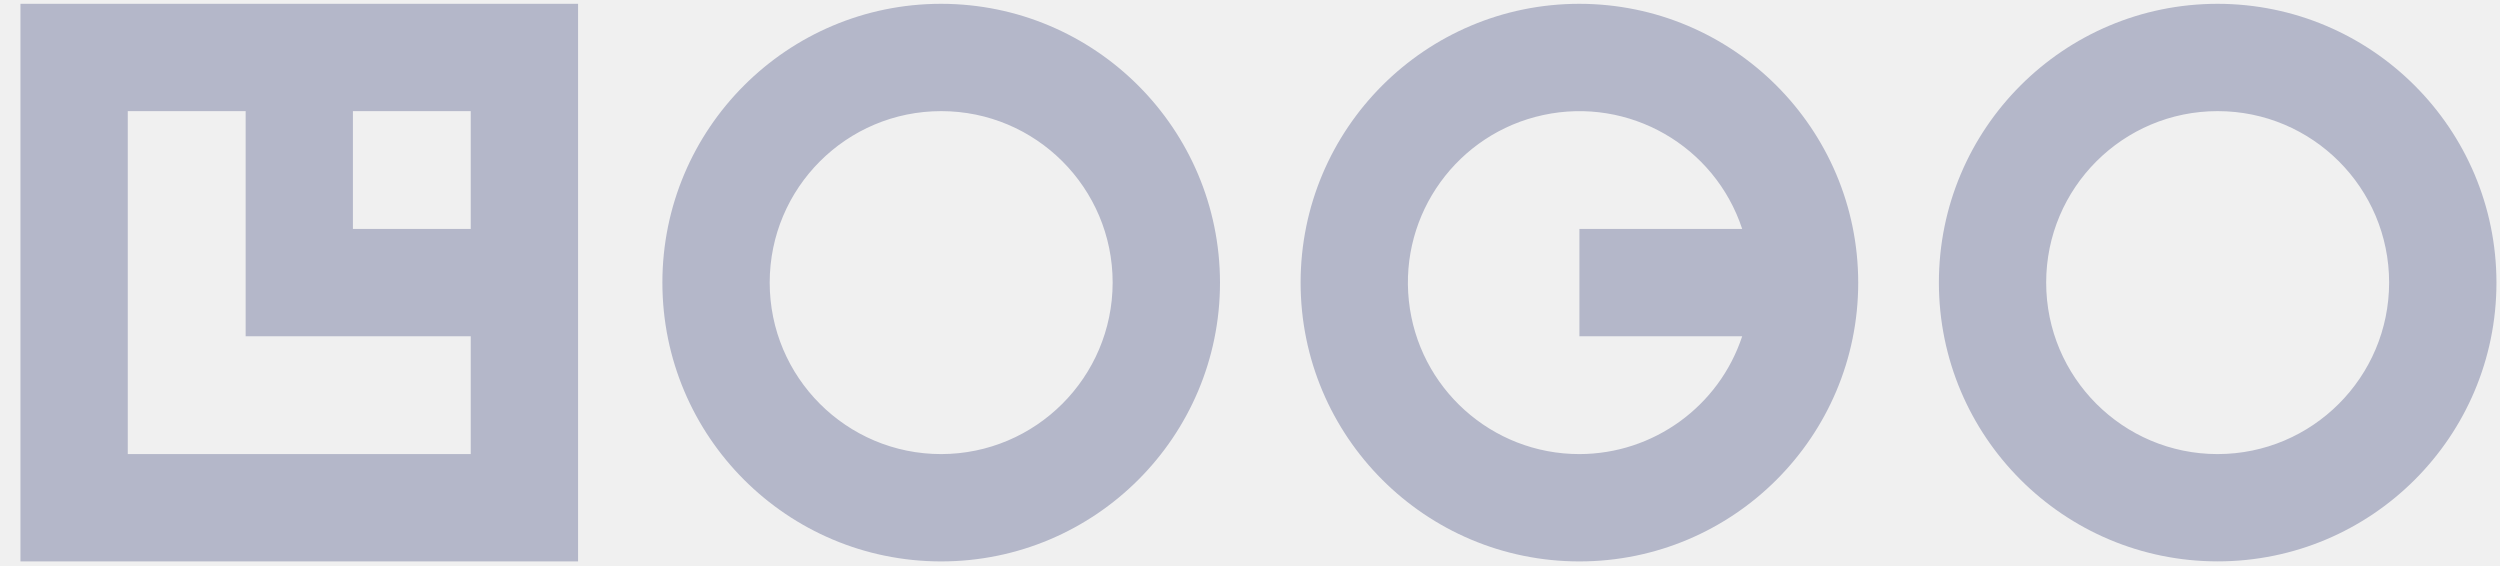
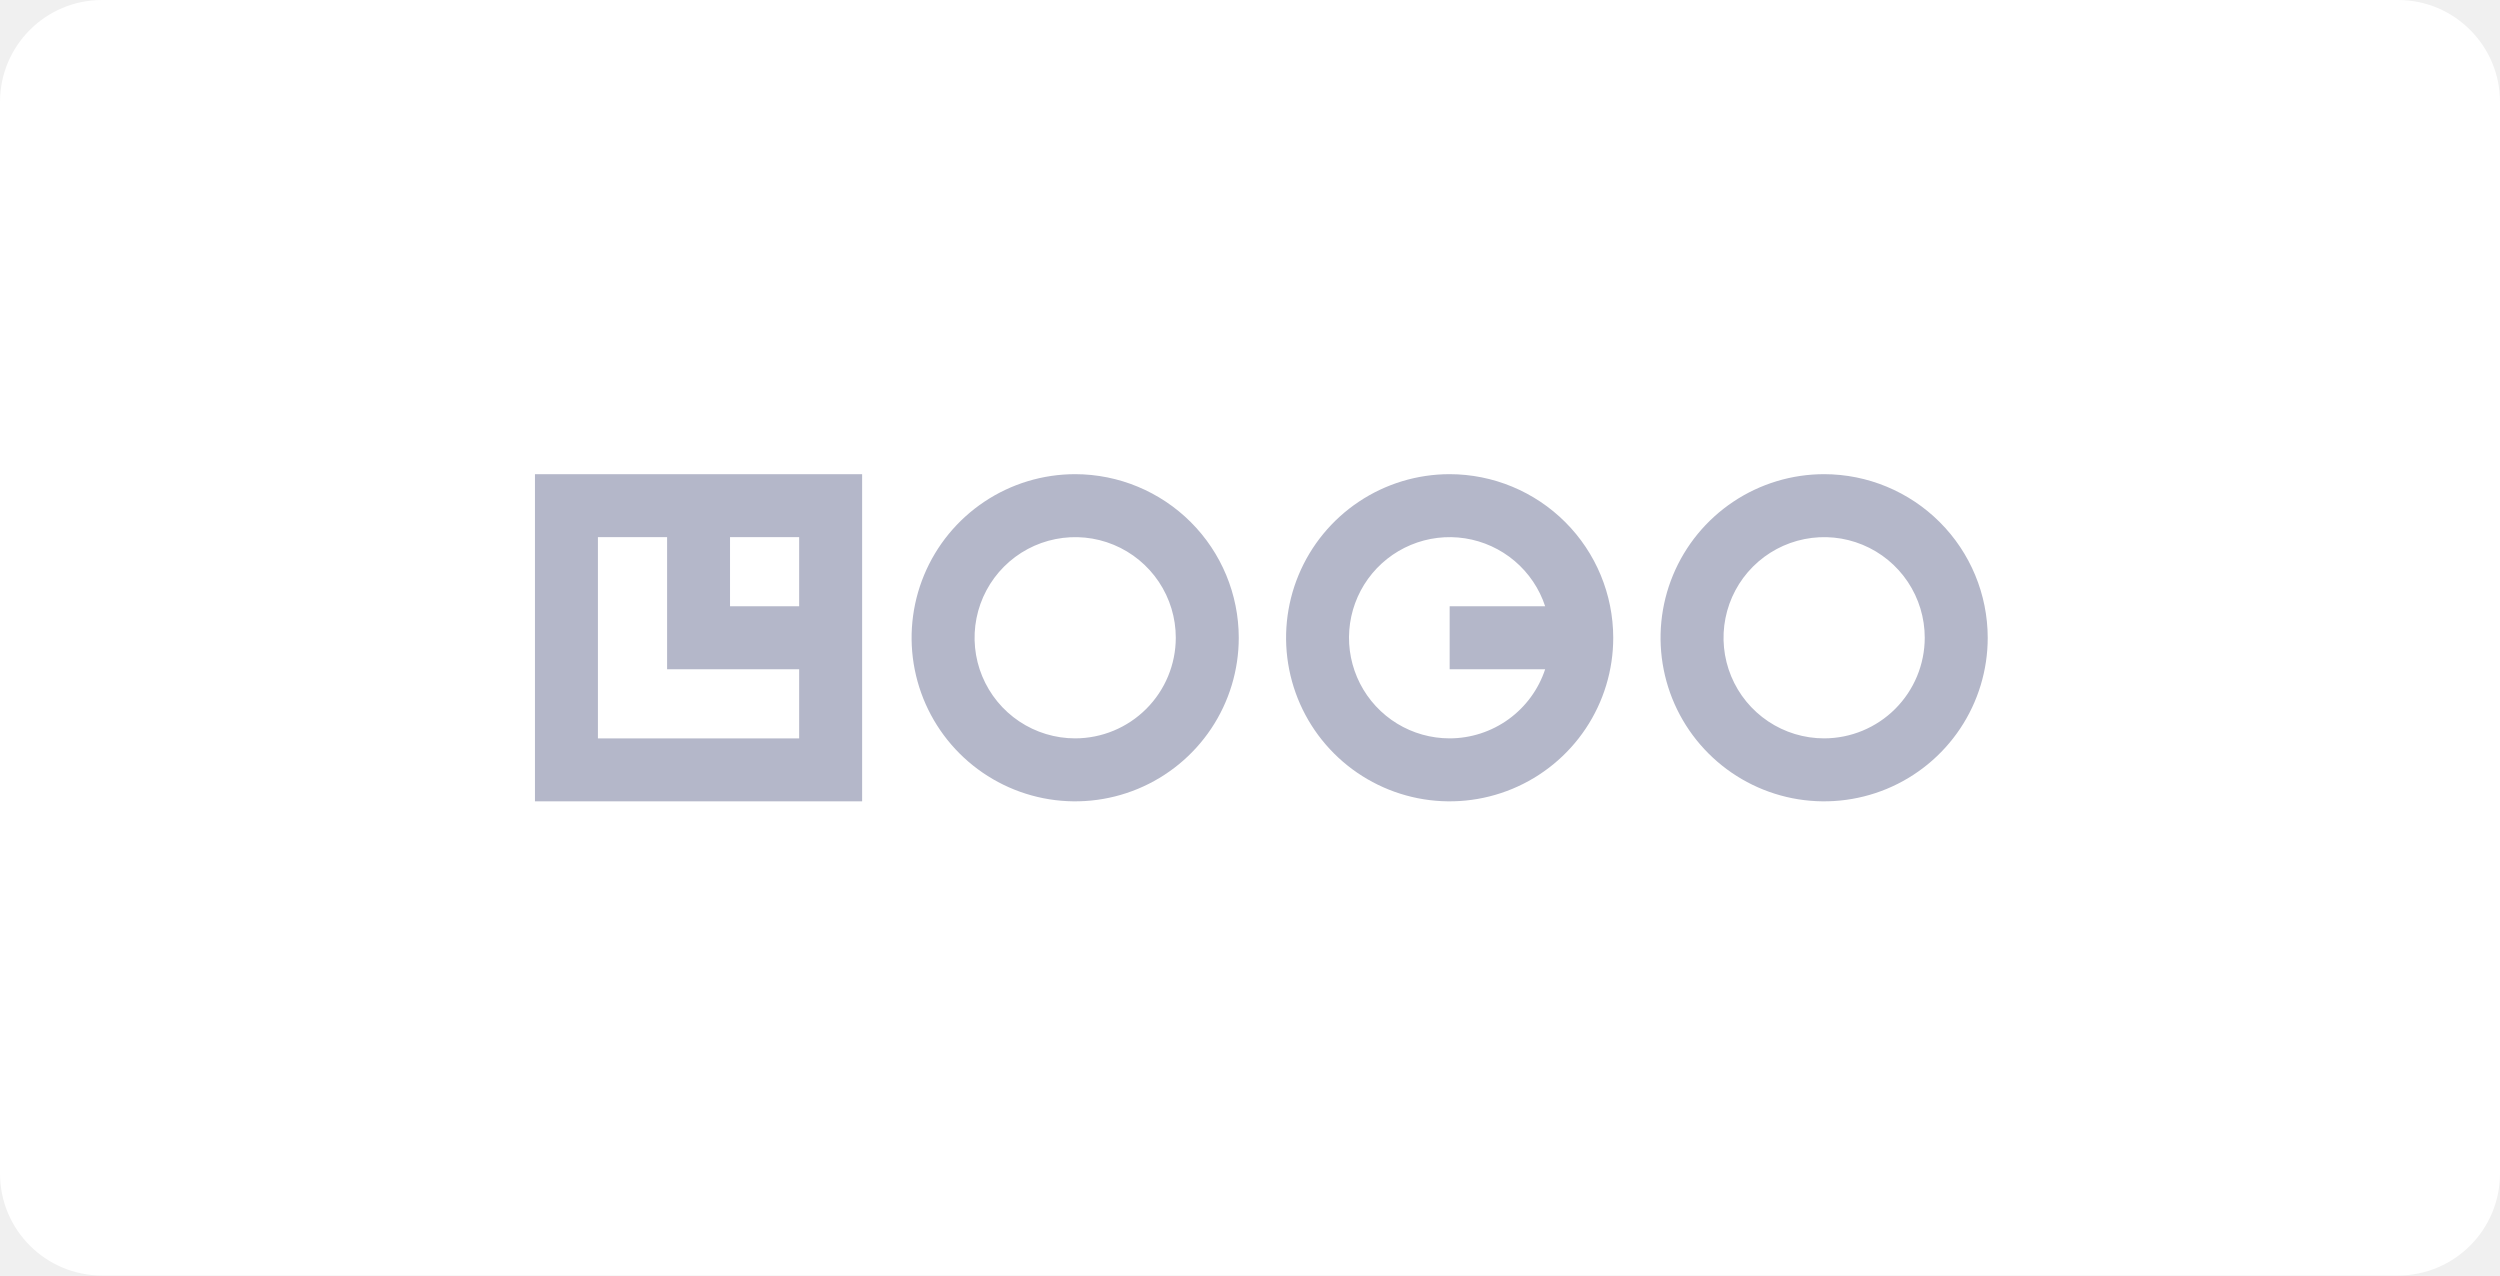
- <svg xmlns="http://www.w3.org/2000/svg" width="115" height="26" fill="none" viewBox="0 0 115 26">
-   <path fill="#B4B7C9" d="M.941 25.825h25.65V.175H.941v25.65Zm20.713-15.293h-5.42v-5.42h5.42v5.42ZM5.877 5.112H11.3v10.356h10.354v5.42H5.877V5.112ZM43.294.175A12.825 12.825 0 1 0 56.12 13 12.84 12.84 0 0 0 43.294.175Zm0 20.713A7.888 7.888 0 1 1 51.182 13a7.9 7.9 0 0 1-7.888 7.888ZM102.013.175A12.824 12.824 0 1 0 114.837 13 12.84 12.84 0 0 0 102.013.175Zm0 20.713A7.888 7.888 0 1 1 109.9 13a7.897 7.897 0 0 1-7.887 7.888ZM72.653.175A12.825 12.825 0 1 0 85.478 13 12.84 12.84 0 0 0 72.653.175Zm0 20.713a7.887 7.887 0 1 1 7.488-10.356h-7.488v4.936h7.488a7.9 7.9 0 0 1-7.488 5.42Z" />
+ <svg xmlns="http://www.w3.org/2000/svg" width="196" height="100" viewBox="0 0 196 100" fill="none">
+   <rect width="196" height="100" rx="8" fill="white" />
+   <path d="M41.941 62.825H67.591V37.175H41.941V62.825ZM62.654 47.532H57.234V42.112H62.654V47.532ZM46.877 42.112H52.3V52.468H62.654V57.888H46.877V42.112ZM84.294 37.175C81.758 37.175 79.278 37.927 77.169 39.337C75.06 40.746 73.416 42.749 72.446 45.092C71.475 47.436 71.221 50.014 71.716 52.502C72.211 54.99 73.432 57.275 75.226 59.069C77.019 60.862 79.305 62.084 81.792 62.579C84.28 63.074 86.859 62.819 89.202 61.849C91.546 60.878 93.549 59.234 94.958 57.125C96.367 55.016 97.119 52.536 97.119 50C97.115 46.6 95.763 43.34 93.359 40.936C90.954 38.532 87.695 37.179 84.294 37.175ZM84.294 57.888C82.734 57.888 81.209 57.425 79.912 56.559C78.615 55.692 77.604 54.46 77.007 53.019C76.41 51.577 76.254 49.991 76.558 48.461C76.862 46.931 77.614 45.526 78.717 44.422C79.82 43.319 81.225 42.568 82.755 42.264C84.286 41.959 85.872 42.115 87.313 42.712C88.754 43.309 89.986 44.321 90.853 45.618C91.72 46.915 92.182 48.44 92.182 50C92.179 52.091 91.347 54.096 89.868 55.574C88.39 57.053 86.385 57.885 84.294 57.888ZM143.013 37.175C140.476 37.175 137.997 37.927 135.888 39.336C133.779 40.745 132.135 42.748 131.164 45.091C130.193 47.435 129.939 50.014 130.434 52.501C130.928 54.989 132.15 57.275 133.943 59.068C135.737 60.862 138.022 62.084 140.51 62.579C142.997 63.074 145.576 62.819 147.92 61.849C150.263 60.878 152.266 59.234 153.675 57.125C155.085 55.016 155.837 52.537 155.837 50C155.833 46.6 154.481 43.34 152.077 40.936C149.673 38.532 146.413 37.179 143.013 37.175ZM143.013 57.888C141.453 57.888 139.928 57.426 138.631 56.559C137.334 55.693 136.322 54.461 135.725 53.019C135.128 51.578 134.972 49.992 135.276 48.462C135.58 46.932 136.331 45.526 137.434 44.423C138.538 43.319 139.943 42.568 141.473 42.264C143.003 41.959 144.589 42.115 146.03 42.712C147.472 43.309 148.704 44.32 149.571 45.618C150.437 46.915 150.9 48.44 150.9 50C150.897 52.091 150.065 54.095 148.586 55.574C147.108 57.052 145.104 57.885 143.013 57.888ZM113.653 37.175C111.117 37.175 108.637 37.927 106.528 39.337C104.419 40.746 102.775 42.749 101.805 45.092C100.834 47.436 100.58 50.014 101.075 52.502C101.57 54.99 102.791 57.275 104.585 59.069C106.378 60.862 108.664 62.084 111.151 62.579C113.639 63.074 116.218 62.819 118.561 61.849C120.905 60.878 122.908 59.234 124.317 57.125C125.726 55.016 126.478 52.536 126.478 50C126.474 46.6 125.122 43.34 122.718 40.936C120.313 38.532 117.054 37.179 113.653 37.175ZM113.653 57.888C112.2 57.889 110.774 57.488 109.534 56.73C108.294 55.971 107.288 54.885 106.626 53.591C105.965 52.297 105.673 50.845 105.785 49.396C105.896 47.946 106.406 46.556 107.257 45.378C108.109 44.2 109.27 43.281 110.611 42.721C111.952 42.161 113.422 41.983 114.859 42.205C116.295 42.428 117.642 43.044 118.751 43.983C119.859 44.923 120.687 46.151 121.141 47.532H113.653V52.468H121.141C120.621 54.043 119.617 55.415 118.273 56.388C116.929 57.361 115.313 57.885 113.653 57.888Z" fill="#B4B7C9" />
</svg>
